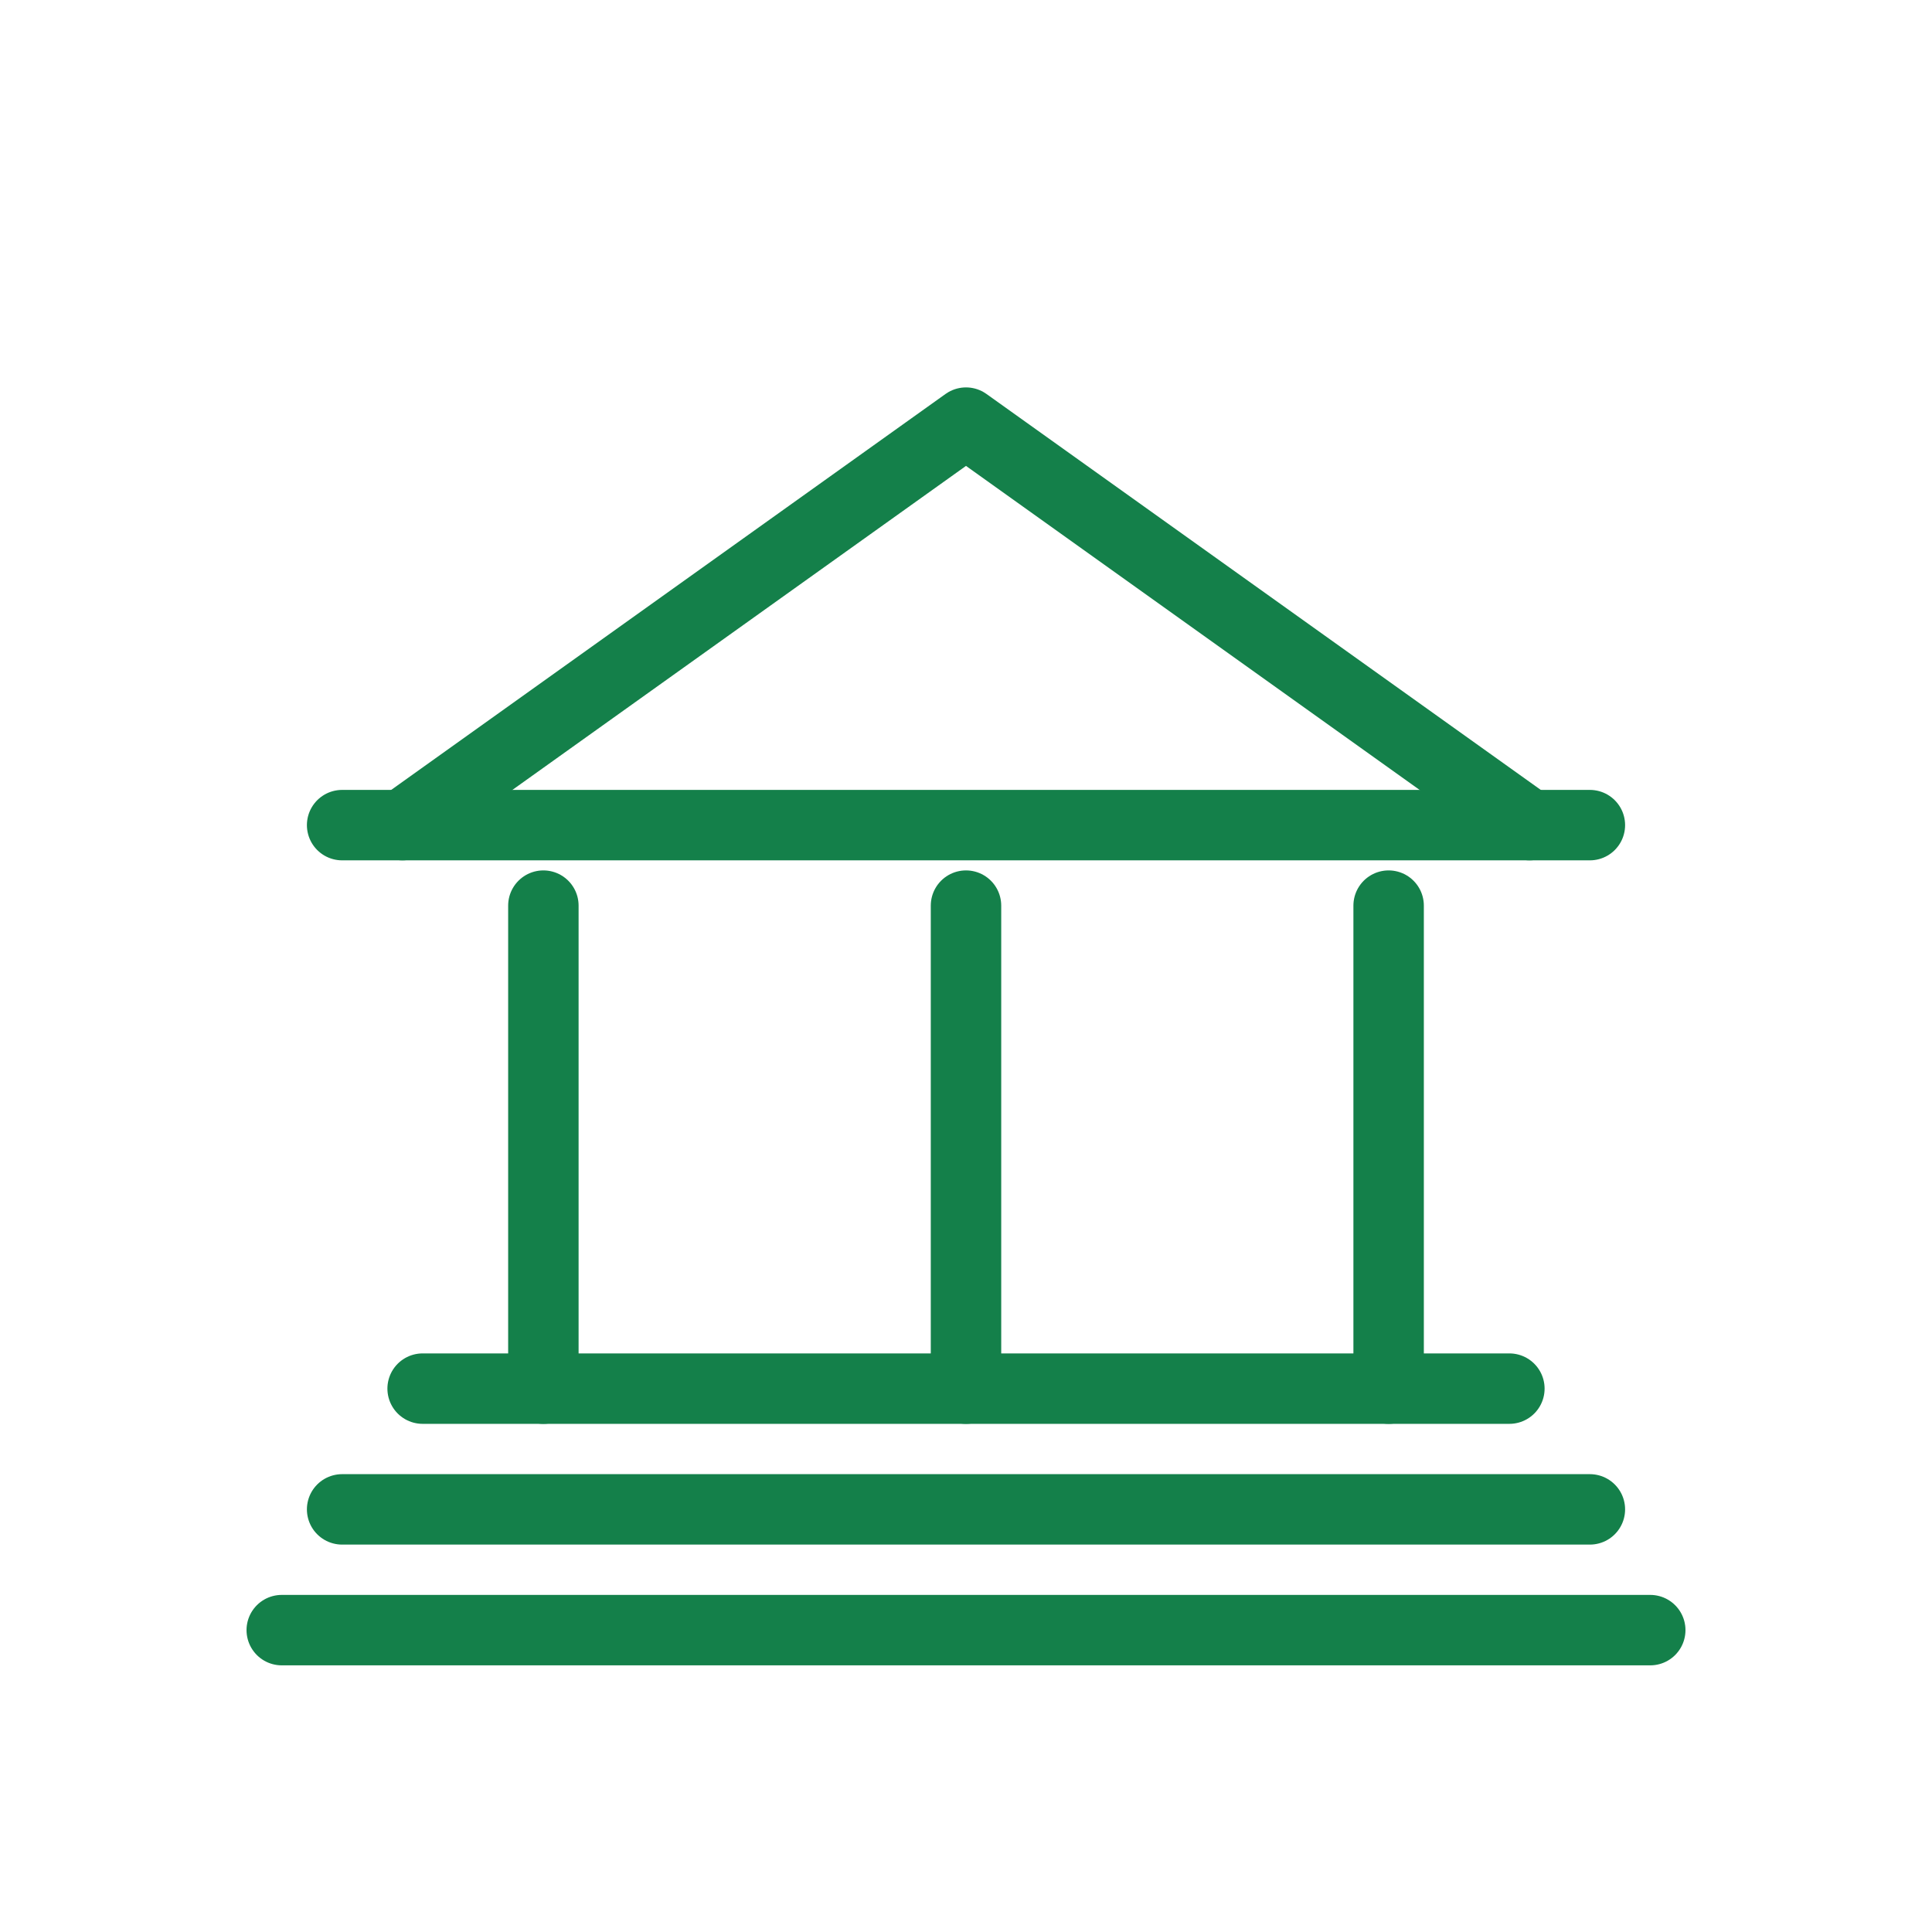
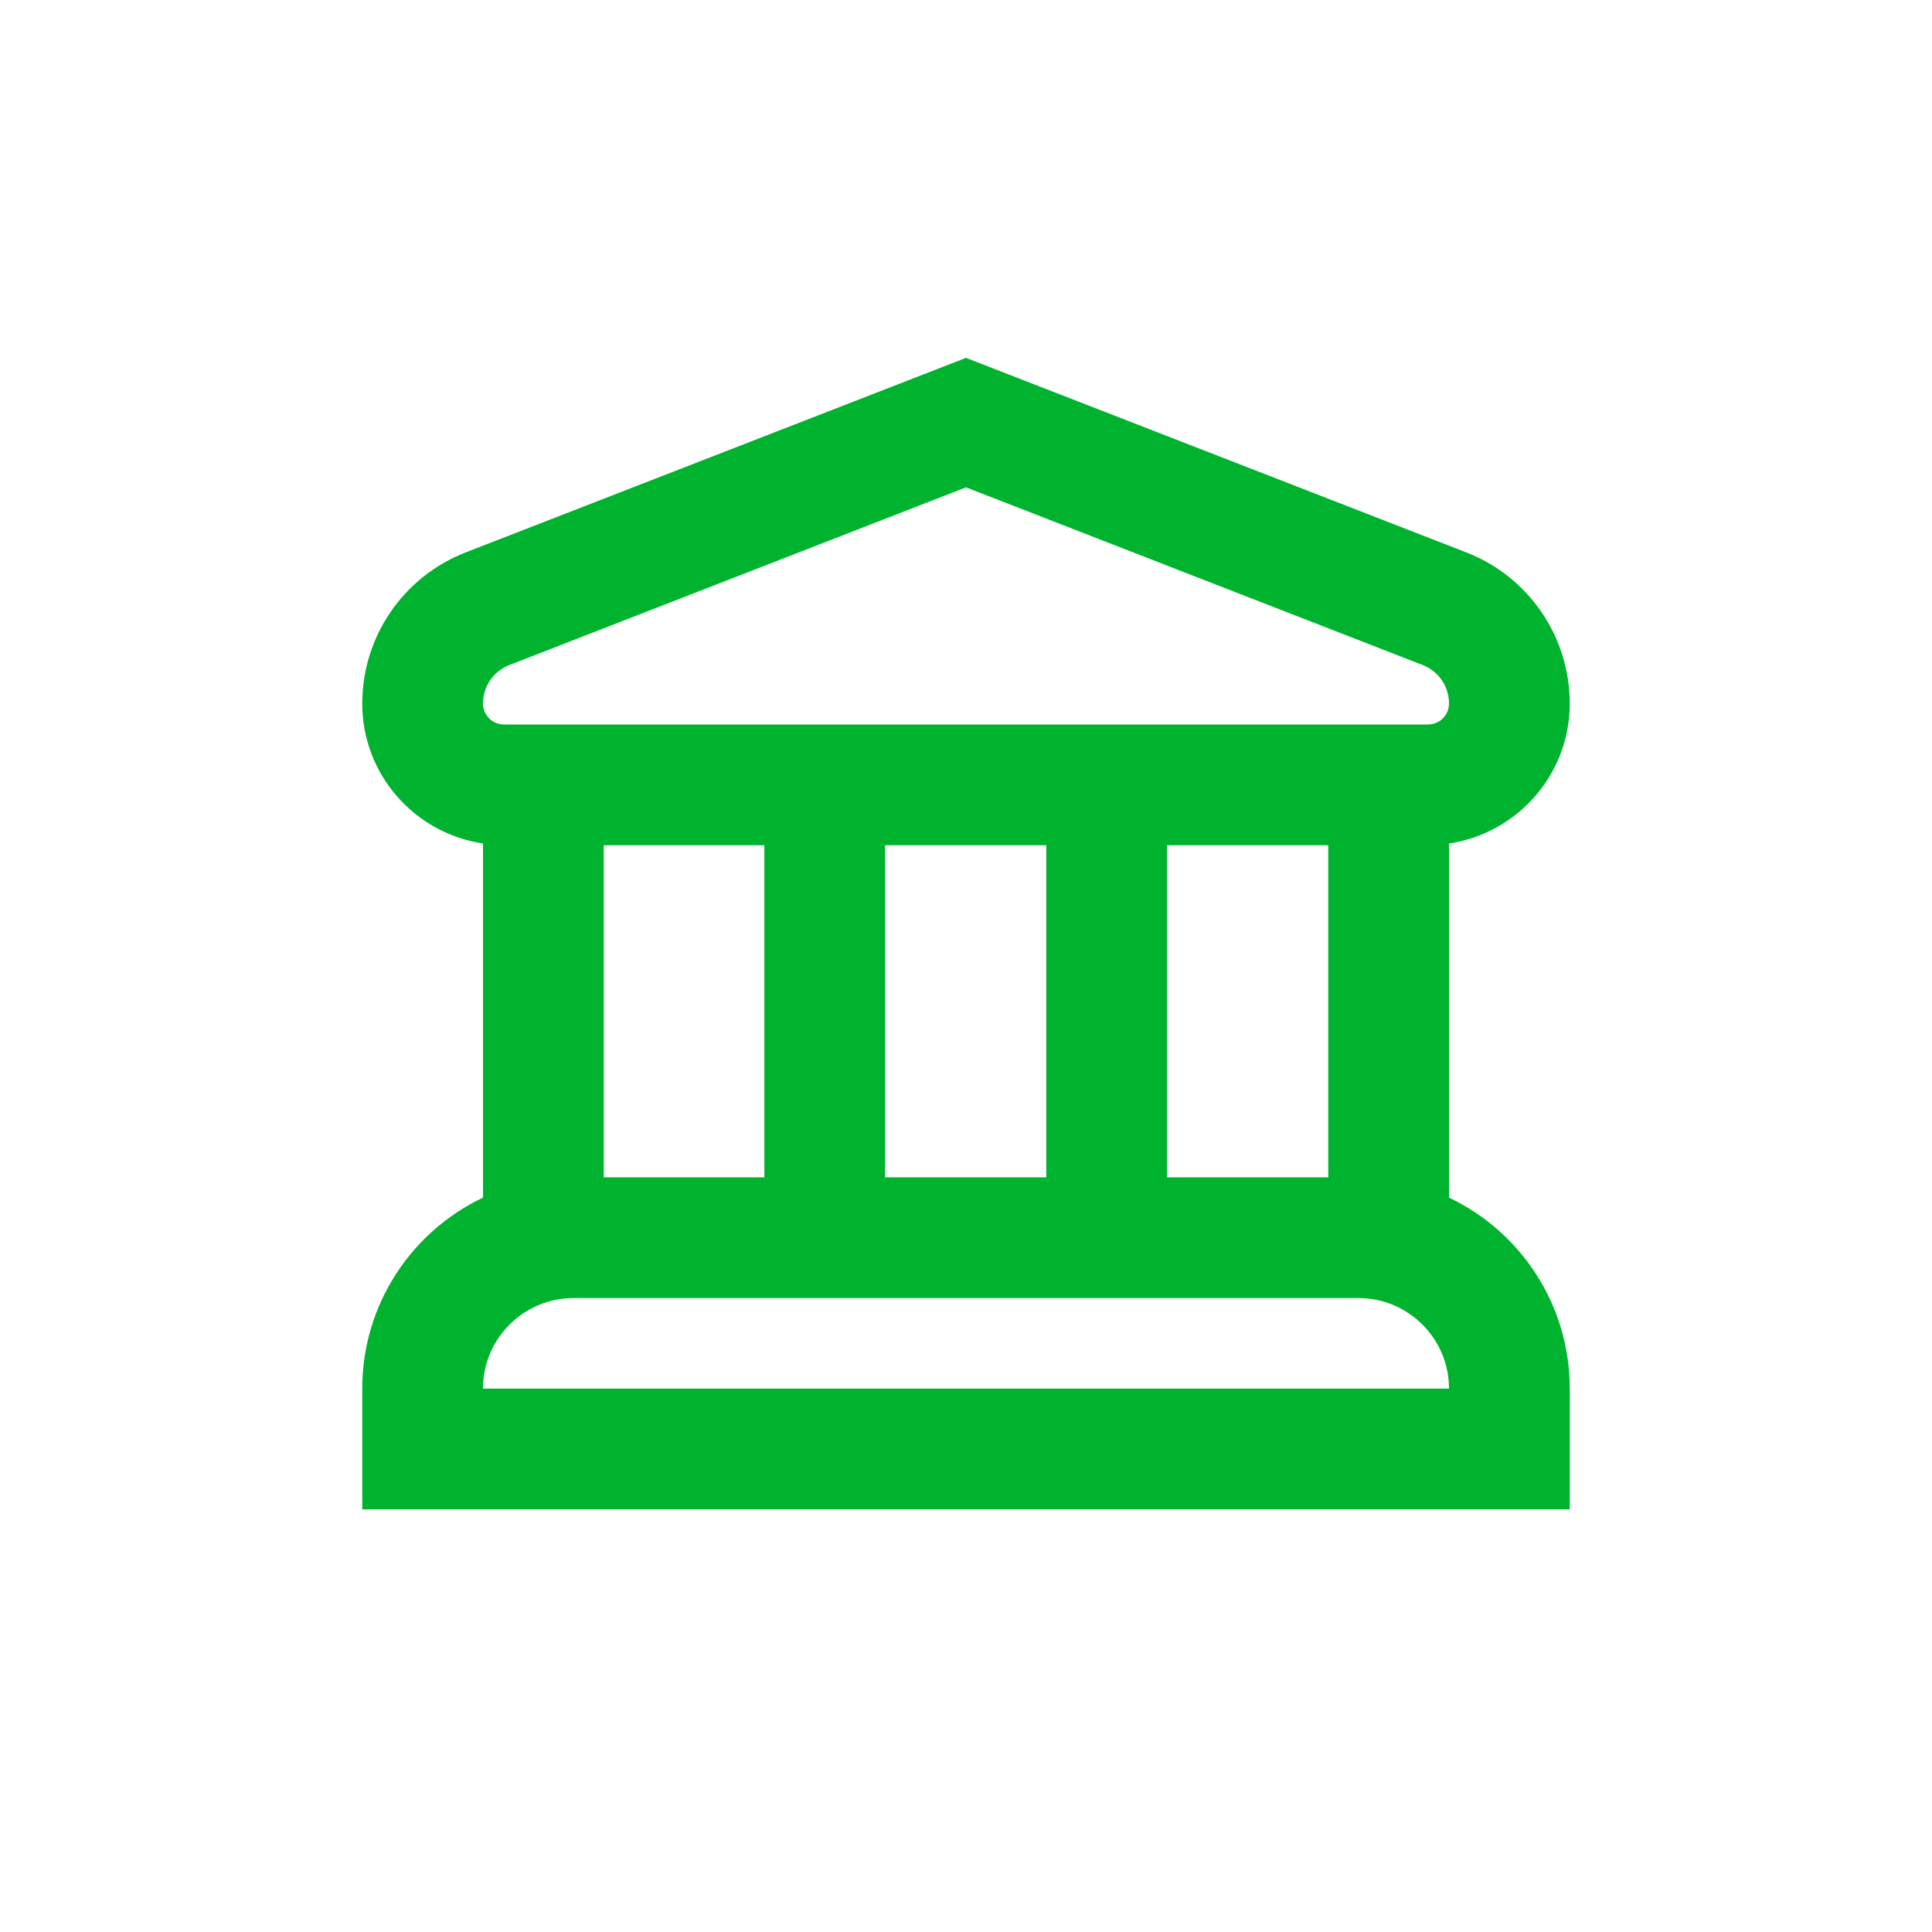
<svg xmlns="http://www.w3.org/2000/svg" width="192" height="192" fill="none" viewBox="0 0 192 192">
  <rect width="192" height="192" fill="#fff" />
-   <g fill="none" stroke="#14804A" stroke-width="7" stroke-linecap="round" stroke-linejoin="round">
-     <path d="M40 82 96 42l56 40" />
-     <path d="M34 82h124" />
-     <path d="M54 90v48" />
-     <path d="M96 90v48" />
-     <path d="M138 90v48" />
-     <path d="M42 138h108" />
-     <path d="M34 150h124" />
-     <path d="M28 162h136" />
+   <g transform="translate(24 24) scale(6)">
+     <path fill="#00b32e" fill-rule="evenodd" clip-rule="evenodd" d="M12.362 2.068L20.288 5.15C21.32 5.552 22 6.545 22 7.652C22 8.831 21.131 9.802 20 9.971V15.836C21.183 16.398 22 17.604 22 19V21H2V19C2 17.604 2.817 16.398 4 15.836V9.971C2.869 9.802 2 8.831 2 7.652C2 6.545 2.68 5.552 3.712 5.15L11.638 2.068L12 1.927L12.362 2.068ZM5.5 17.5C4.672 17.5 4 18.172 4 19H20C20 18.172 19.328 17.5 18.5 17.5H5.5ZM15.33 10V15.5H18V10H15.33ZM6 15.5H8.66V10H6V15.5ZM10.66 15.5H13.33V10H10.66V15.5ZM4.437 7.015C4.173 7.117 4 7.37 4 7.652C4 7.844 4.156 8 4.348 8H19.652C19.844 8 20 7.844 20 7.652C20 7.37 19.827 7.117 19.564 7.015L12 4.072L4.437 7.015Z" />
  </g>
</svg>
